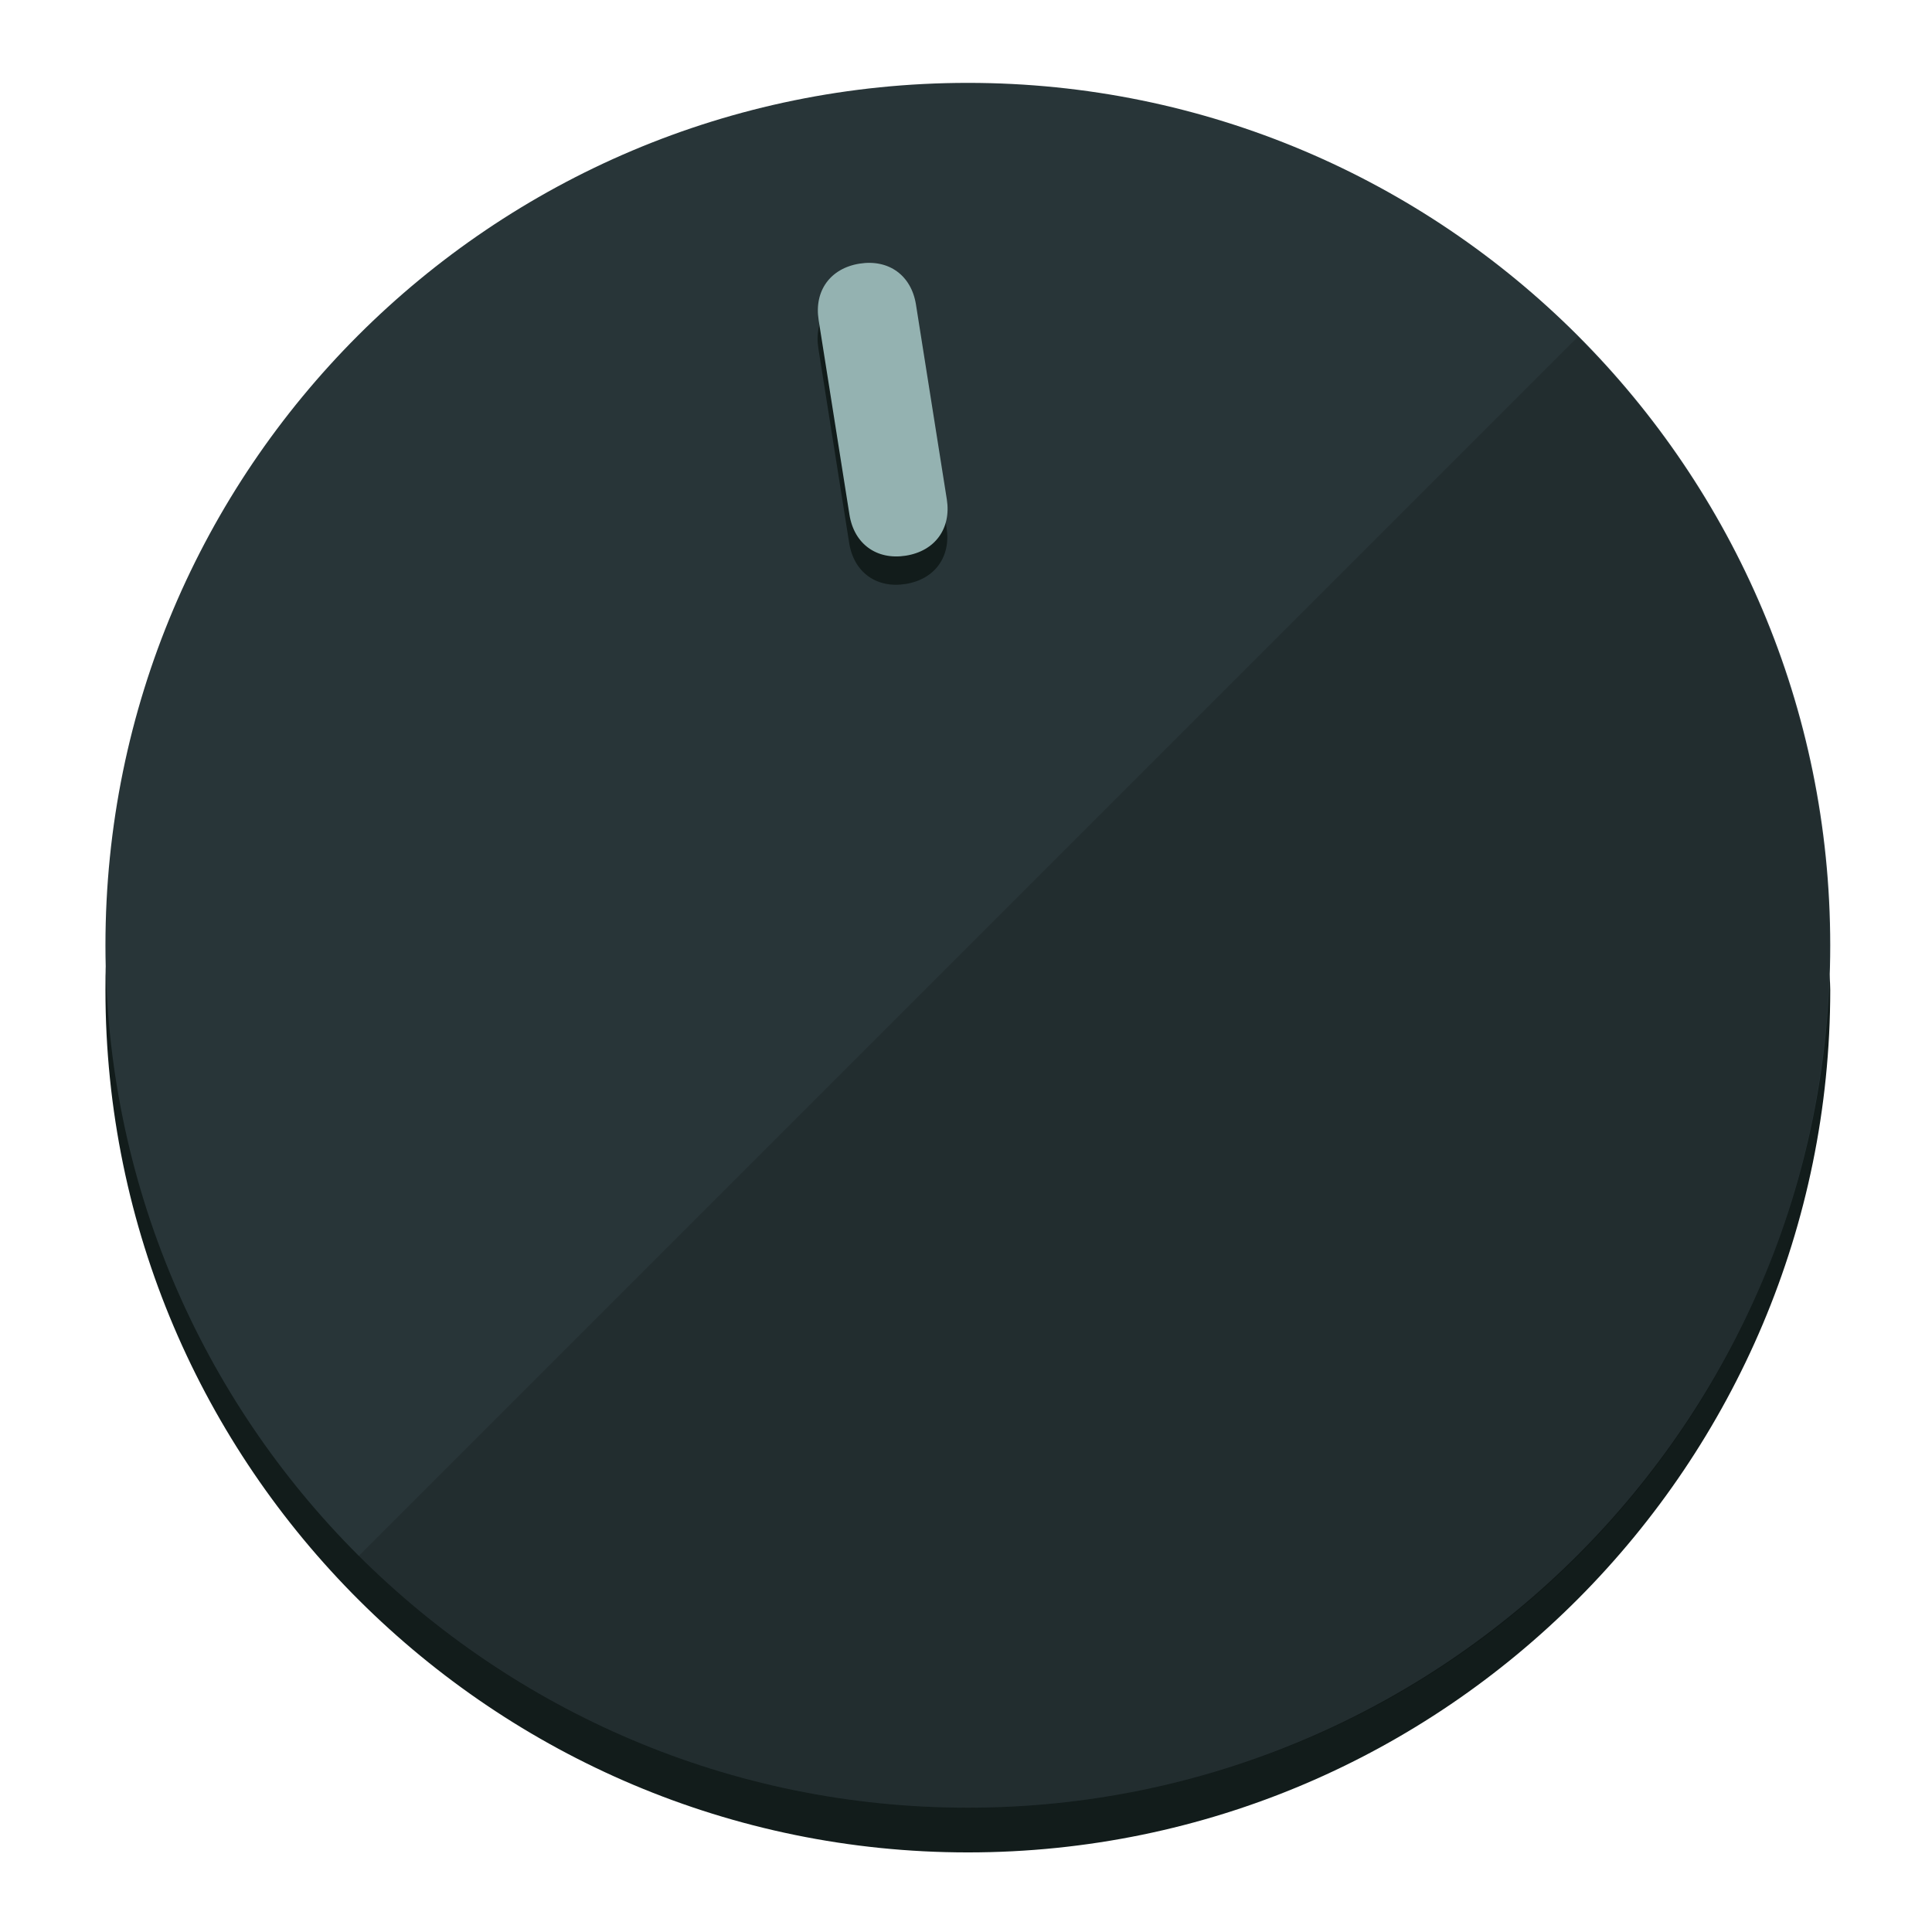
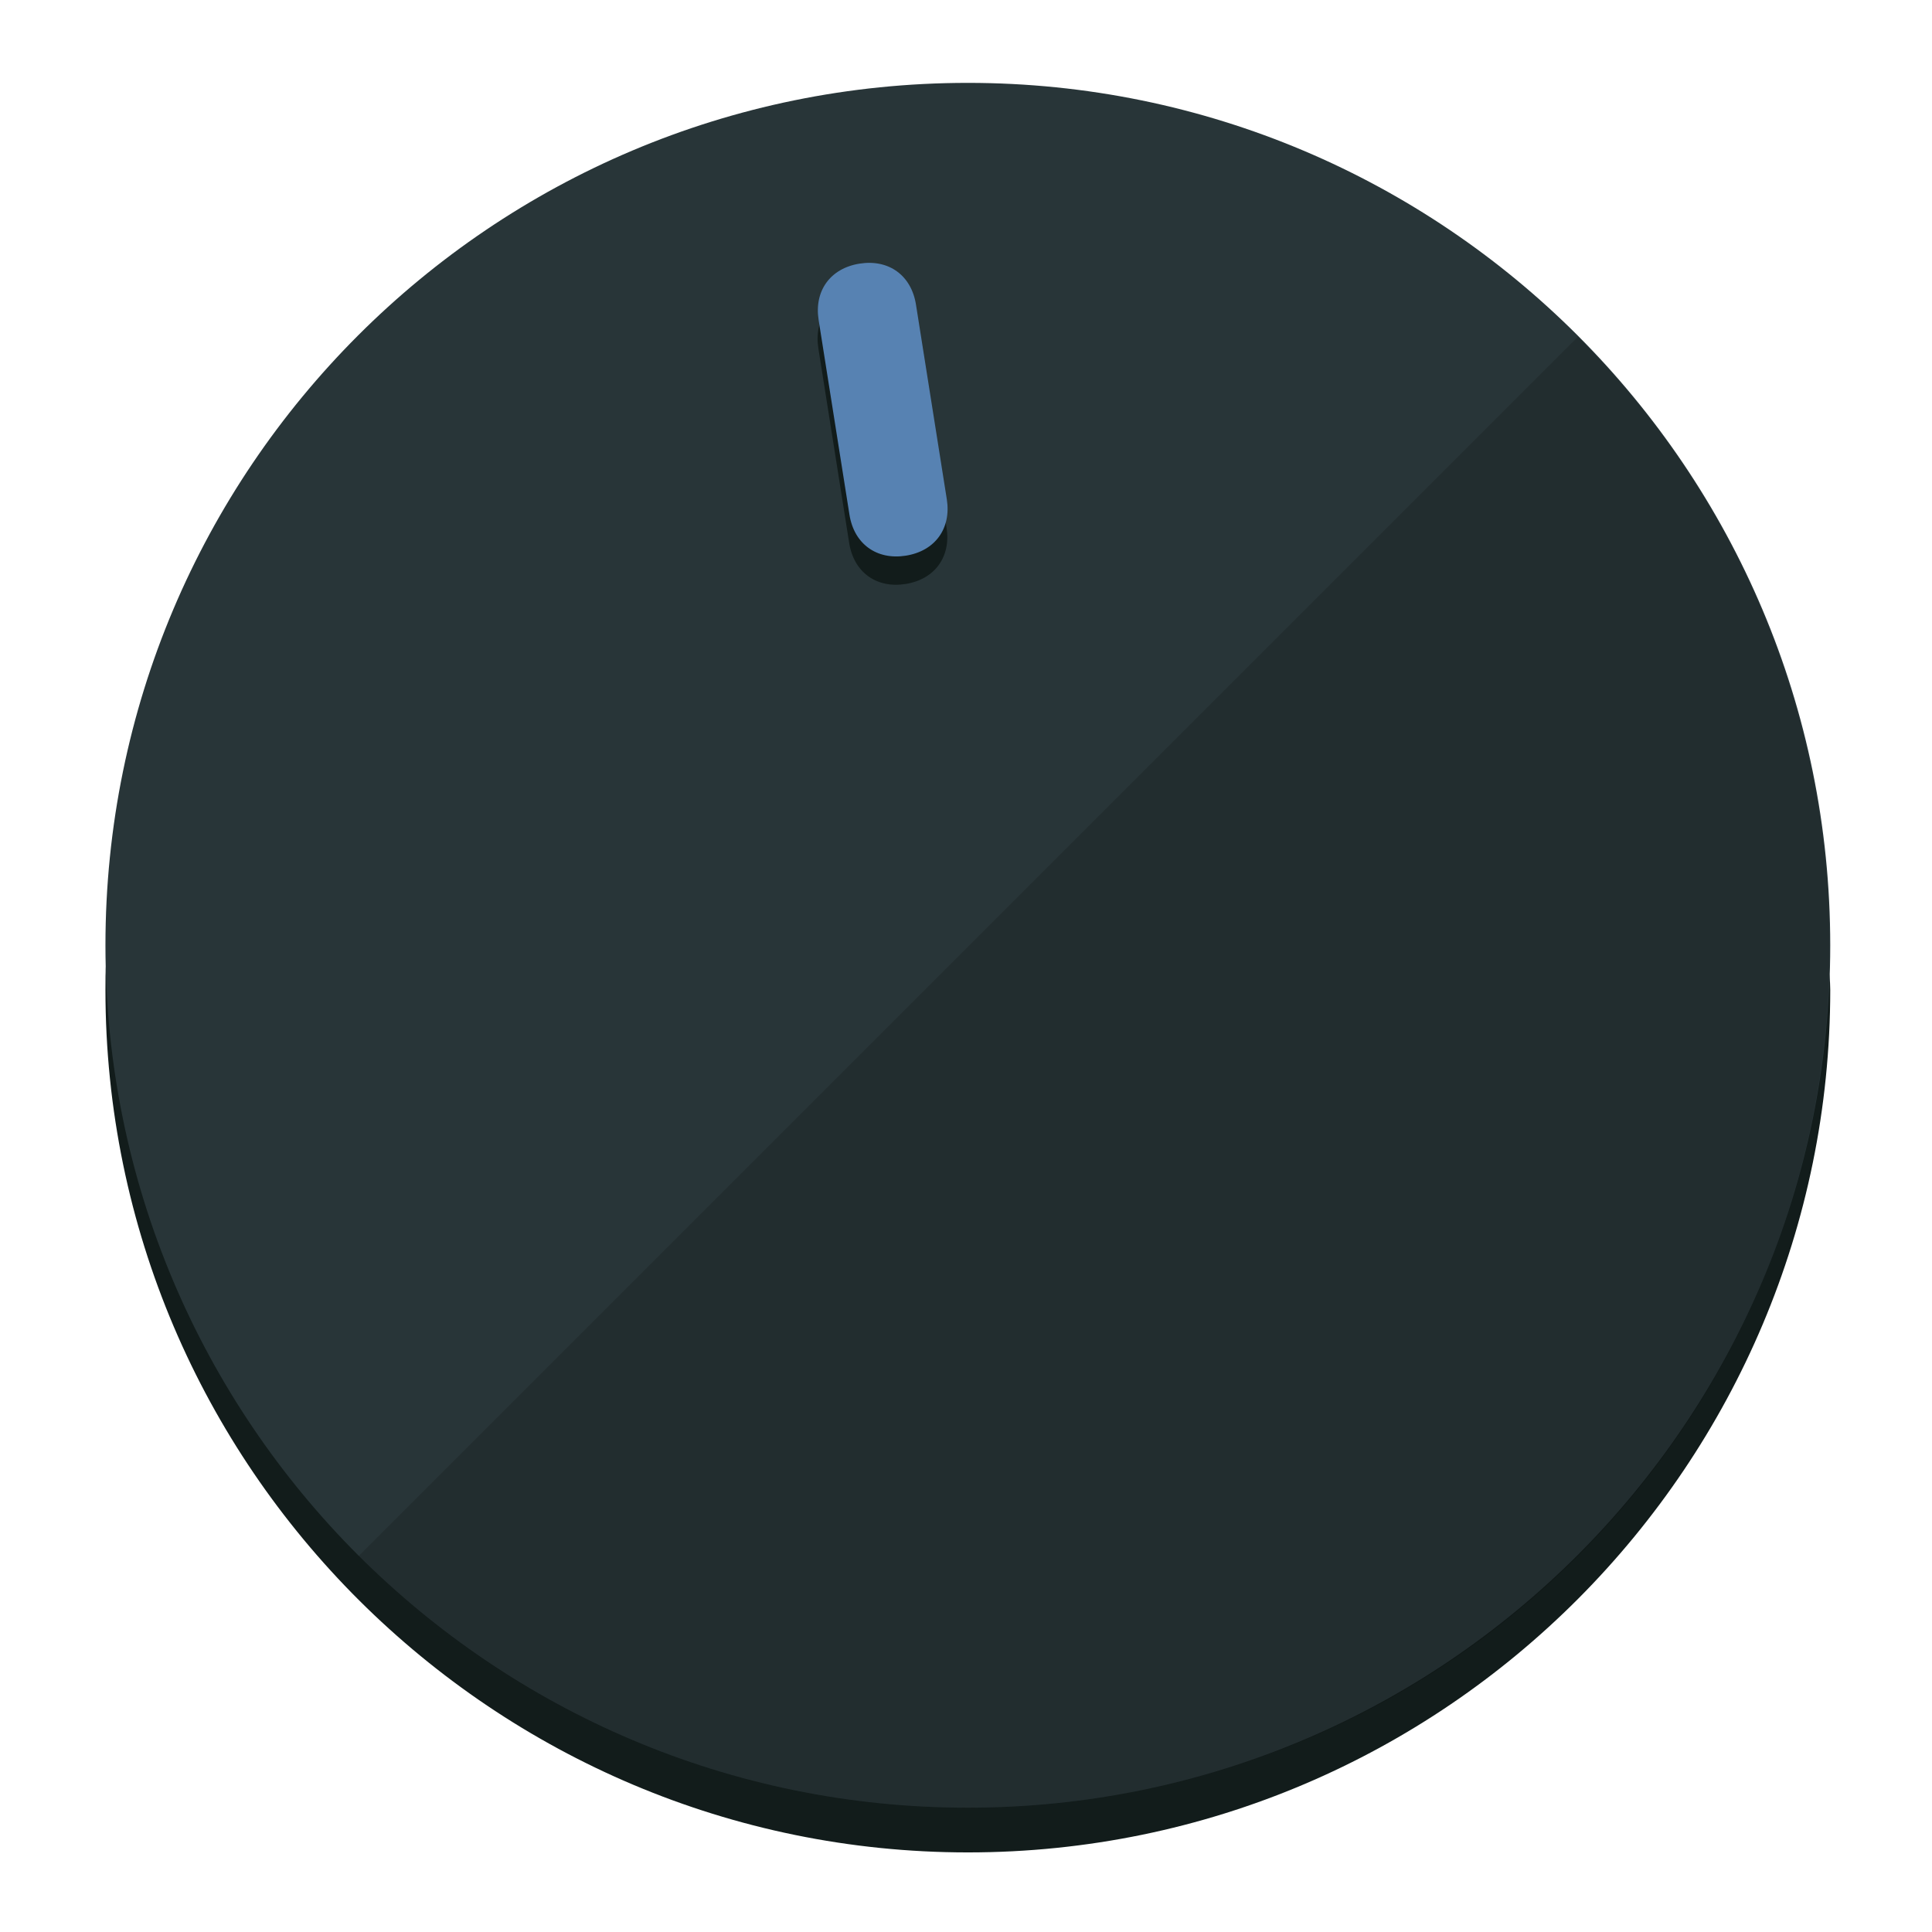
<svg xmlns="http://www.w3.org/2000/svg" height="120px" width="120px" version="1.1" id="Layer_1" viewBox="0 0 496.8 496.8" xml:space="preserve">
  <defs id="defs23" />
  <g id="g3158">
    <path style="display:inline;fill:#121c1b;fill-opacity:1;stroke-width:1.584" d="m 248.875,445.92 c 116.582,0 212.89,-91.238 220.493,-205.286 0,5.069 1.267,8.87 1.267,13.939 0,121.651 -98.842,221.76 -221.76,221.76 -121.651,0 -221.76,-98.842 -221.76,-221.76 0,-5.069 0,-8.87 1.267,-13.939 7.603,114.048 103.91,205.286 220.493,205.286 z" id="path8" />
    <circle style="display:inline;fill:#283538;fill-opacity:1;stroke-width:1.584" cx="248.875" cy="243.071" r="221.76" id="circle12" />
    <path style="display:inline;fill:#000000;fill-opacity:0.154;stroke-width:1.587" d="m 405.744,86.606 c 86.308,86.308 86.308,227.193 0,313.5 -86.308,86.308 -227.193,86.308 -313.5,0" id="path14" />
  </g>
  <g id="g3198">
    <circle style="display:none;fill:#000000;fill-opacity:0;stroke-width:1.584" cx="207.304" cy="279.452" r="221.76" id="circle12-3" transform="rotate(-9)" />
    <path style="display:inline;fill:#121c1b;fill-opacity:1;stroke-width:1.584" d="m 243.395,135.669 c 1.189,7.51 -3.024,13.309 -10.534,14.498 v 0 c -7.51,1.189 -13.309,-3.024 -14.498,-10.534 l -7.929,-50.064 c -1.189,-7.51 3.024,-13.309 10.534,-14.498 v 0 c 7.51,-1.189 13.309,3.024 14.498,10.534 z" id="path3789" />
-     <path style="display:inline;fill:#94B2B1;stroke-width:1.584" d="m 243.465,128.388 c 1.189,7.51 -3.024,13.309 -10.534,14.498 v 0 c -7.51,1.189 -13.309,-3.024 -14.498,-10.534 l -7.929,-50.064 c -1.189,-7.51 3.024,-13.309 10.534,-14.498 v 0 c 7.51,-1.189 13.309,3.024 14.498,10.534 z" id="path915" />
+     <path style="display:inline;fill:#5782B2;stroke-width:1.584" d="m 243.465,128.388 c 1.189,7.51 -3.024,13.309 -10.534,14.498 v 0 c -7.51,1.189 -13.309,-3.024 -14.498,-10.534 l -7.929,-50.064 c -1.189,-7.51 3.024,-13.309 10.534,-14.498 v 0 c 7.51,-1.189 13.309,3.024 14.498,10.534 z" id="path915" />
  </g>
</svg>
